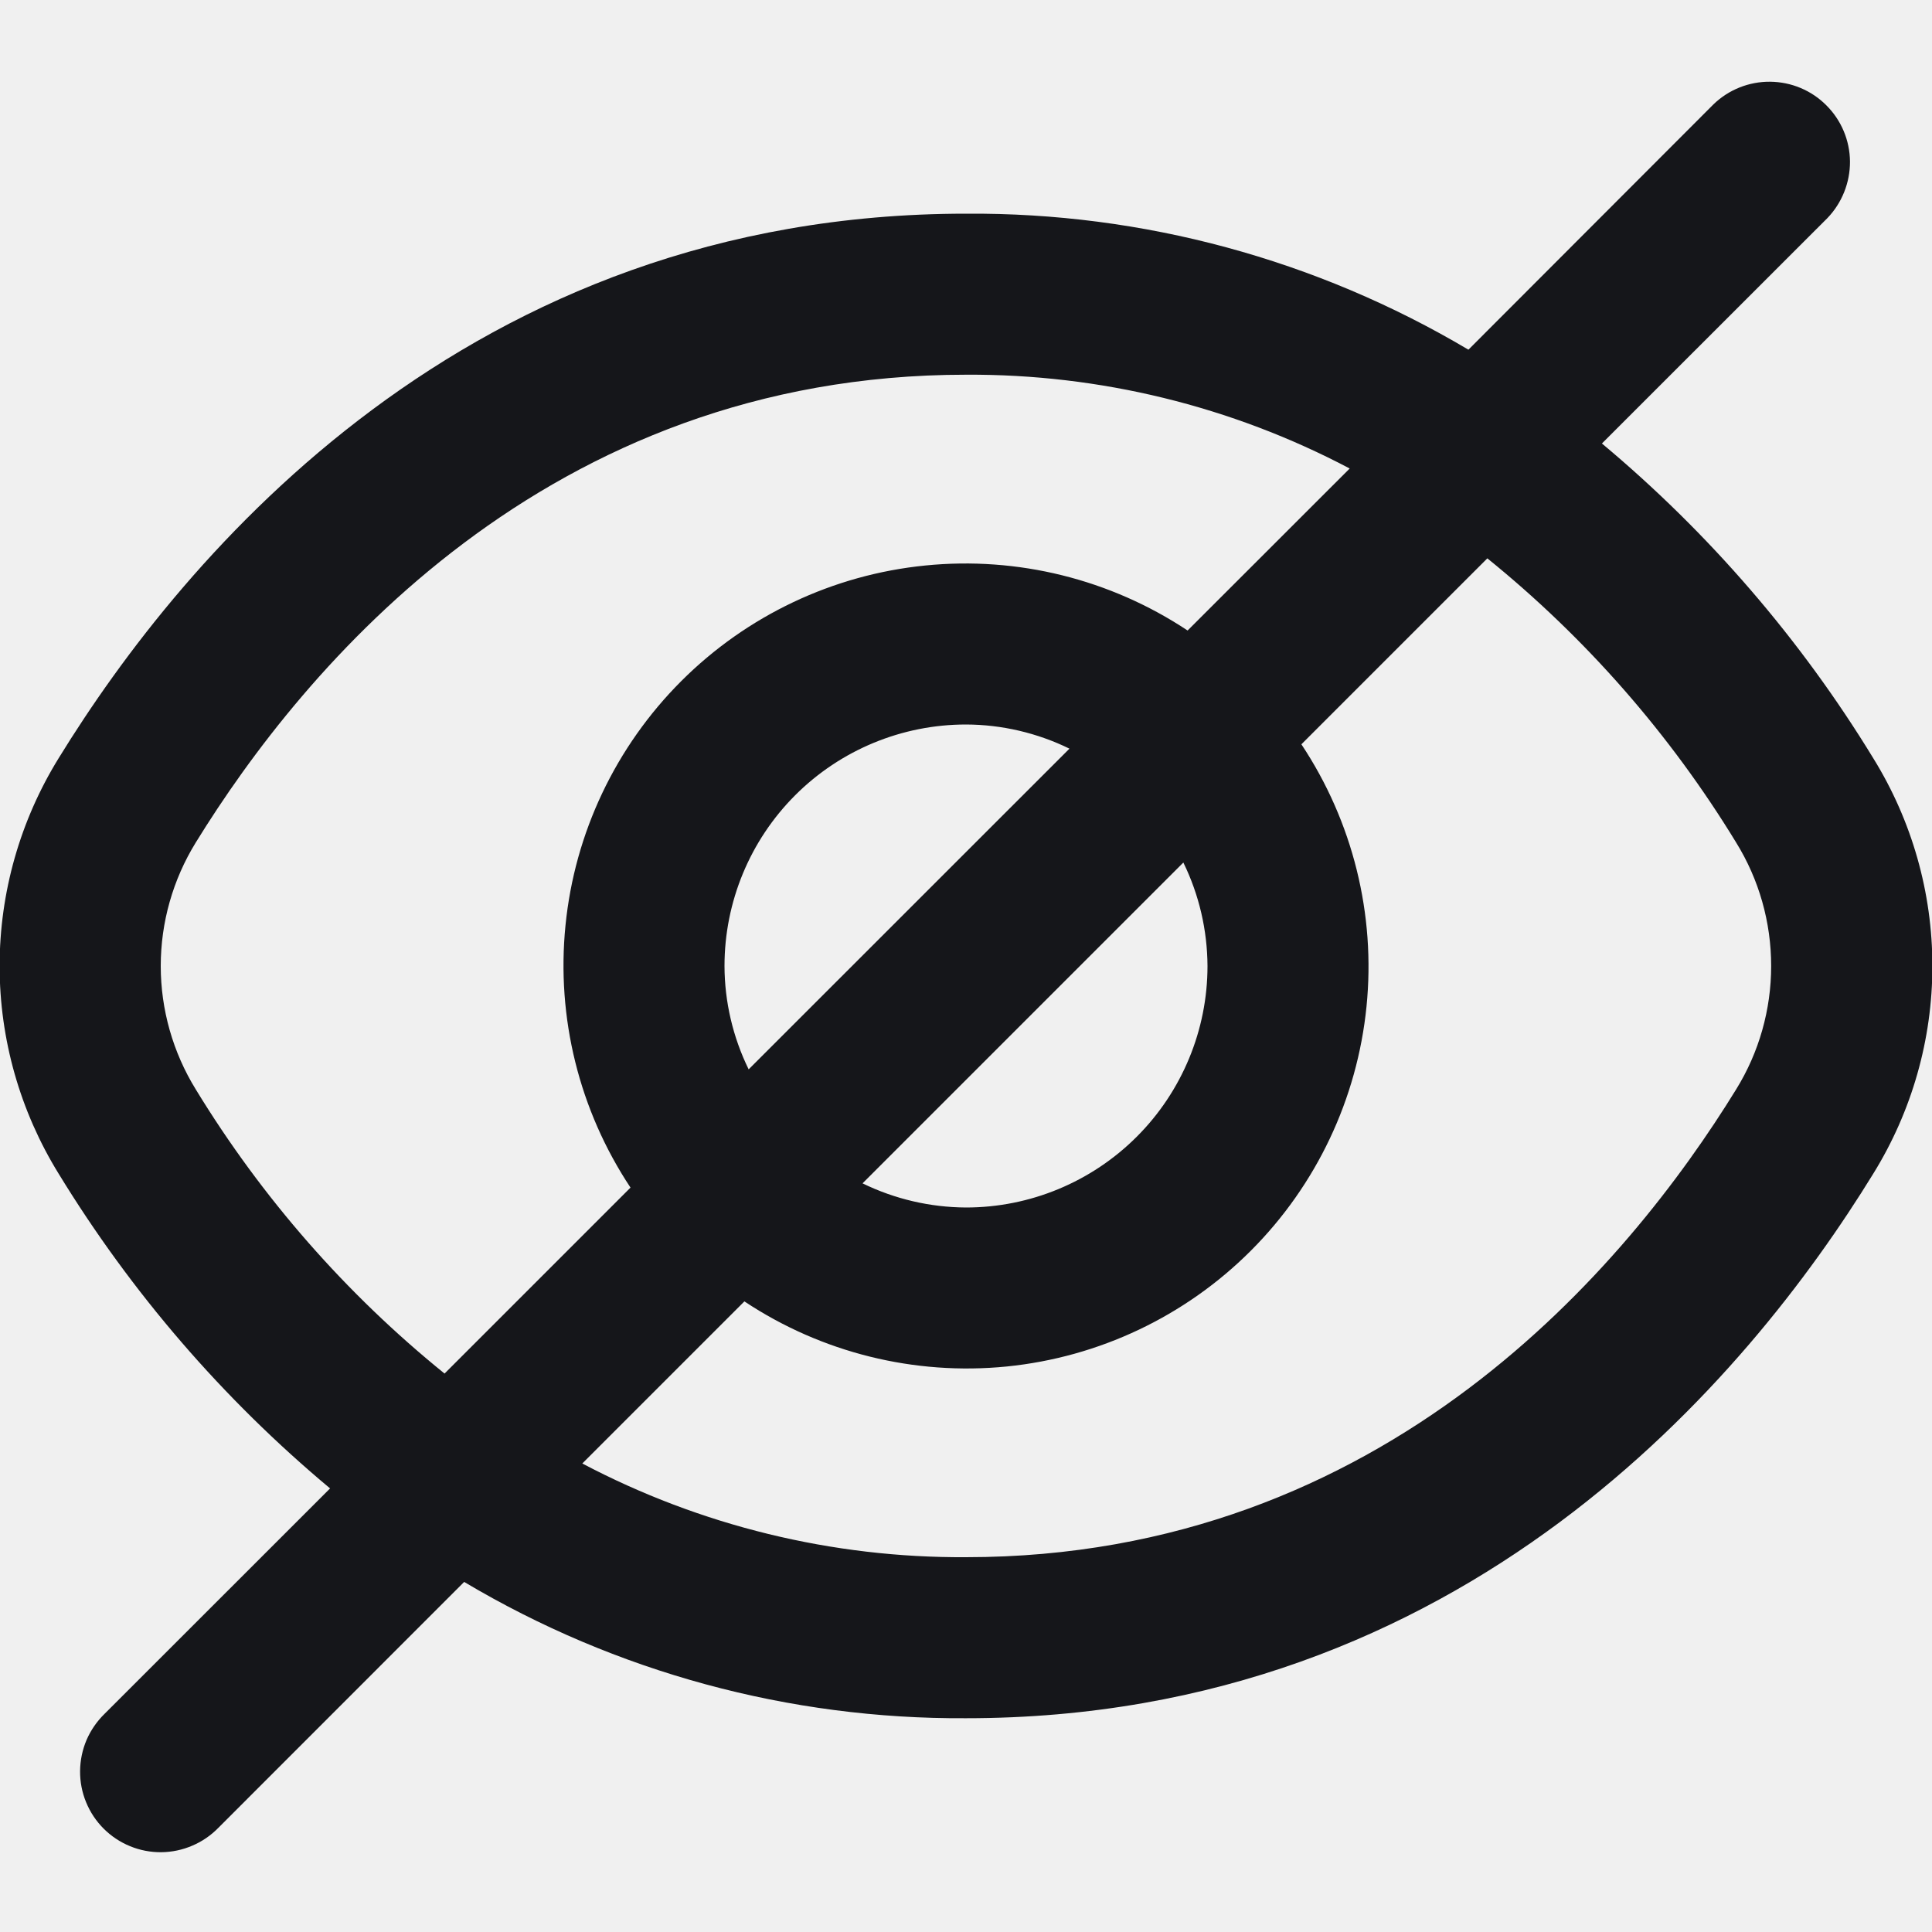
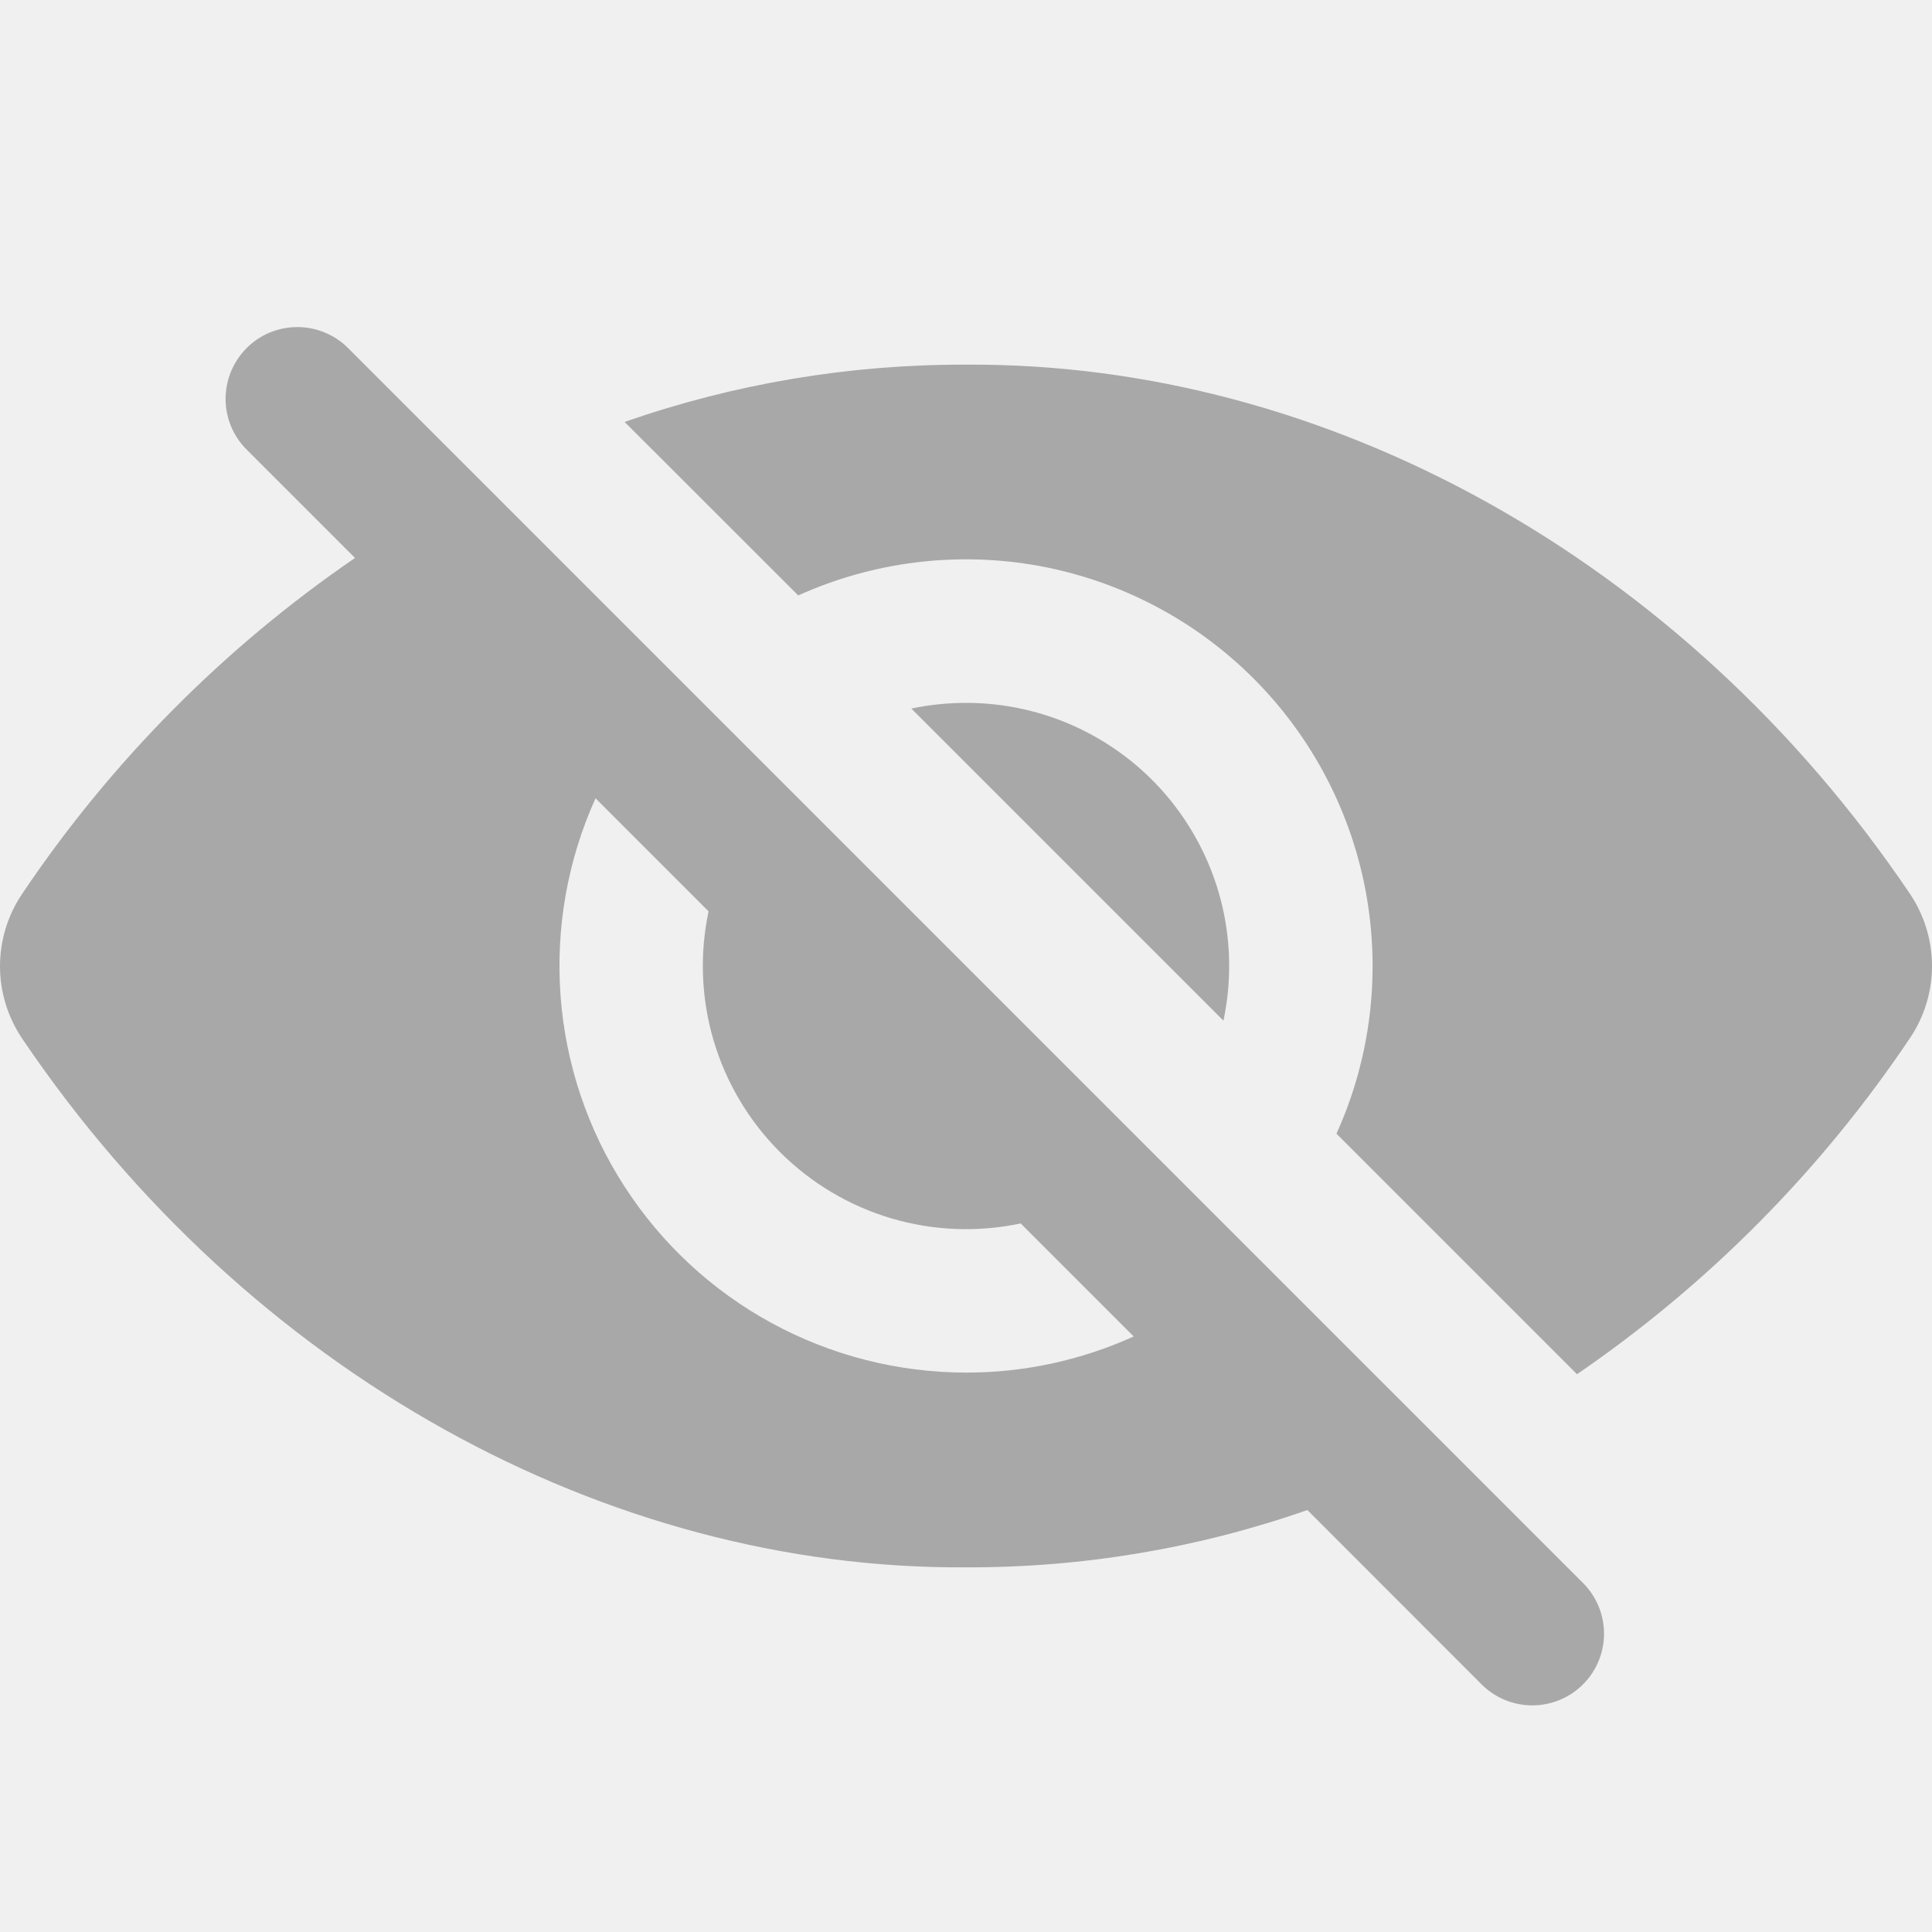
<svg xmlns="http://www.w3.org/2000/svg" width="20" height="20" viewBox="0 0 20 20" fill="none">
-   <g clip-path="url(#clip0_108_438)">
-     <path d="M19.392 7.849C18.64 6.617 17.691 5.517 16.583 4.591L18.917 2.258C19.068 2.101 19.152 1.89 19.151 1.672C19.149 1.453 19.061 1.244 18.906 1.09C18.752 0.935 18.543 0.848 18.324 0.846C18.106 0.844 17.895 0.928 17.738 1.08L15.201 3.62C13.628 2.686 11.829 2.199 10 2.212C4.841 2.212 1.901 5.744 0.607 7.849C0.208 8.495 -0.004 9.24 -0.004 10C-0.004 10.759 0.208 11.504 0.607 12.15C1.36 13.382 2.309 14.483 3.417 15.408L1.083 17.741C1.004 17.818 0.94 17.91 0.896 18.012C0.853 18.113 0.83 18.223 0.829 18.334C0.828 18.444 0.849 18.554 0.891 18.656C0.933 18.759 0.995 18.852 1.073 18.93C1.151 19.008 1.244 19.07 1.347 19.112C1.449 19.154 1.559 19.175 1.669 19.174C1.78 19.173 1.889 19.15 1.991 19.106C2.093 19.063 2.185 18.999 2.262 18.92L4.805 16.376C6.376 17.311 8.172 17.798 10 17.787C15.159 17.787 18.099 14.255 19.392 12.15C19.792 11.504 20.004 10.759 20.004 10C20.004 9.24 19.792 8.495 19.392 7.849ZM2.027 11.278C1.79 10.894 1.664 10.451 1.664 10C1.664 9.548 1.79 9.105 2.027 8.721C3.139 6.916 5.652 3.879 10 3.879C11.383 3.871 12.748 4.204 13.972 4.85L12.294 6.527C11.494 5.996 10.535 5.758 9.579 5.854C8.624 5.949 7.731 6.372 7.052 7.051C6.373 7.73 5.949 8.623 5.854 9.579C5.758 10.535 5.996 11.494 6.527 12.294L4.602 14.219C3.582 13.394 2.711 12.399 2.027 11.278ZM12.5 10C12.5 10.663 12.236 11.299 11.768 11.767C11.299 12.236 10.663 12.5 10 12.5C9.629 12.498 9.263 12.413 8.929 12.25L12.25 8.929C12.413 9.262 12.498 9.628 12.5 10ZM7.5 10C7.5 9.337 7.763 8.701 8.232 8.232C8.701 7.763 9.337 7.5 10 7.5C10.371 7.501 10.737 7.587 11.071 7.75L7.75 11.07C7.587 10.737 7.501 10.371 7.5 10ZM17.972 11.278C16.861 13.083 14.348 16.12 10 16.12C8.616 16.128 7.252 15.795 6.028 15.15L7.706 13.472C8.506 14.003 9.465 14.241 10.421 14.146C11.376 14.05 12.269 13.627 12.948 12.948C13.627 12.269 14.05 11.376 14.146 10.42C14.242 9.465 14.004 8.506 13.472 7.705L15.397 5.78C16.418 6.606 17.289 7.601 17.972 8.721C18.21 9.105 18.335 9.548 18.335 10C18.335 10.451 18.21 10.894 17.972 11.278Z" fill="#15161A" />
+   <g opacity="0.3">
+     <path d="M16.395 16.395L3.604 3.604L3.601 3.601C3.532 3.532 3.45 3.478 3.359 3.441C3.269 3.404 3.173 3.385 3.075 3.386C2.977 3.386 2.881 3.406 2.791 3.443C2.701 3.481 2.619 3.536 2.551 3.605C2.482 3.675 2.428 3.757 2.391 3.847C2.354 3.937 2.335 4.034 2.335 4.132C2.336 4.329 2.415 4.517 2.555 4.656L3.675 5.776C2.317 6.706 1.148 7.886 0.23 9.252C0.08 9.474 0 9.735 0 10.002C0 10.269 0.08 10.53 0.23 10.752C2.573 14.219 6.286 16.25 10 16.225C11.203 16.229 12.398 16.029 13.534 15.632L15.346 17.445C15.486 17.581 15.673 17.655 15.867 17.654C16.062 17.653 16.248 17.575 16.386 17.438C16.524 17.301 16.602 17.116 16.605 16.921C16.607 16.727 16.533 16.539 16.399 16.399L16.395 16.395ZM10 14.209C9.296 14.208 8.604 14.032 7.986 13.695C7.368 13.358 6.845 12.872 6.464 12.281C6.082 11.69 5.855 11.012 5.803 10.31C5.751 9.609 5.875 8.905 6.165 8.264L7.335 9.434C7.241 9.878 7.259 10.339 7.388 10.774C7.517 11.209 7.753 11.605 8.074 11.926C8.395 12.247 8.791 12.483 9.226 12.612C9.661 12.741 10.122 12.759 10.566 12.665L11.736 13.835C11.191 14.082 10.599 14.21 10 14.209ZM19.77 9.25C17.427 5.781 13.714 3.75 10 3.775C8.797 3.771 7.602 3.971 6.466 4.368L8.263 6.164C9.043 5.812 9.912 5.705 10.754 5.858C11.596 6.012 12.371 6.418 12.976 7.023C13.581 7.628 13.988 8.404 14.141 9.245C14.294 10.088 14.188 10.956 13.835 11.736L16.325 14.226C17.683 13.296 18.852 12.116 19.77 10.749C19.92 10.528 20 10.267 20 10C20 9.733 19.92 9.472 19.77 9.25Z" fill="black" />
+     <path d="M10 7.276C9.81 7.276 9.62 7.296 9.434 7.335L12.665 10.566C12.749 10.169 12.744 9.758 12.649 9.363C12.554 8.969 12.372 8.601 12.117 8.285C11.862 7.97 11.539 7.716 11.173 7.541C10.806 7.366 10.406 7.276 10 7.276Z" fill="black" />
  </g>
-   <defs>
-     <clipPath id="clip0_108_438">
-       <rect width="20" height="20" fill="white" />
-     </clipPath>
-   </defs>
</svg>
